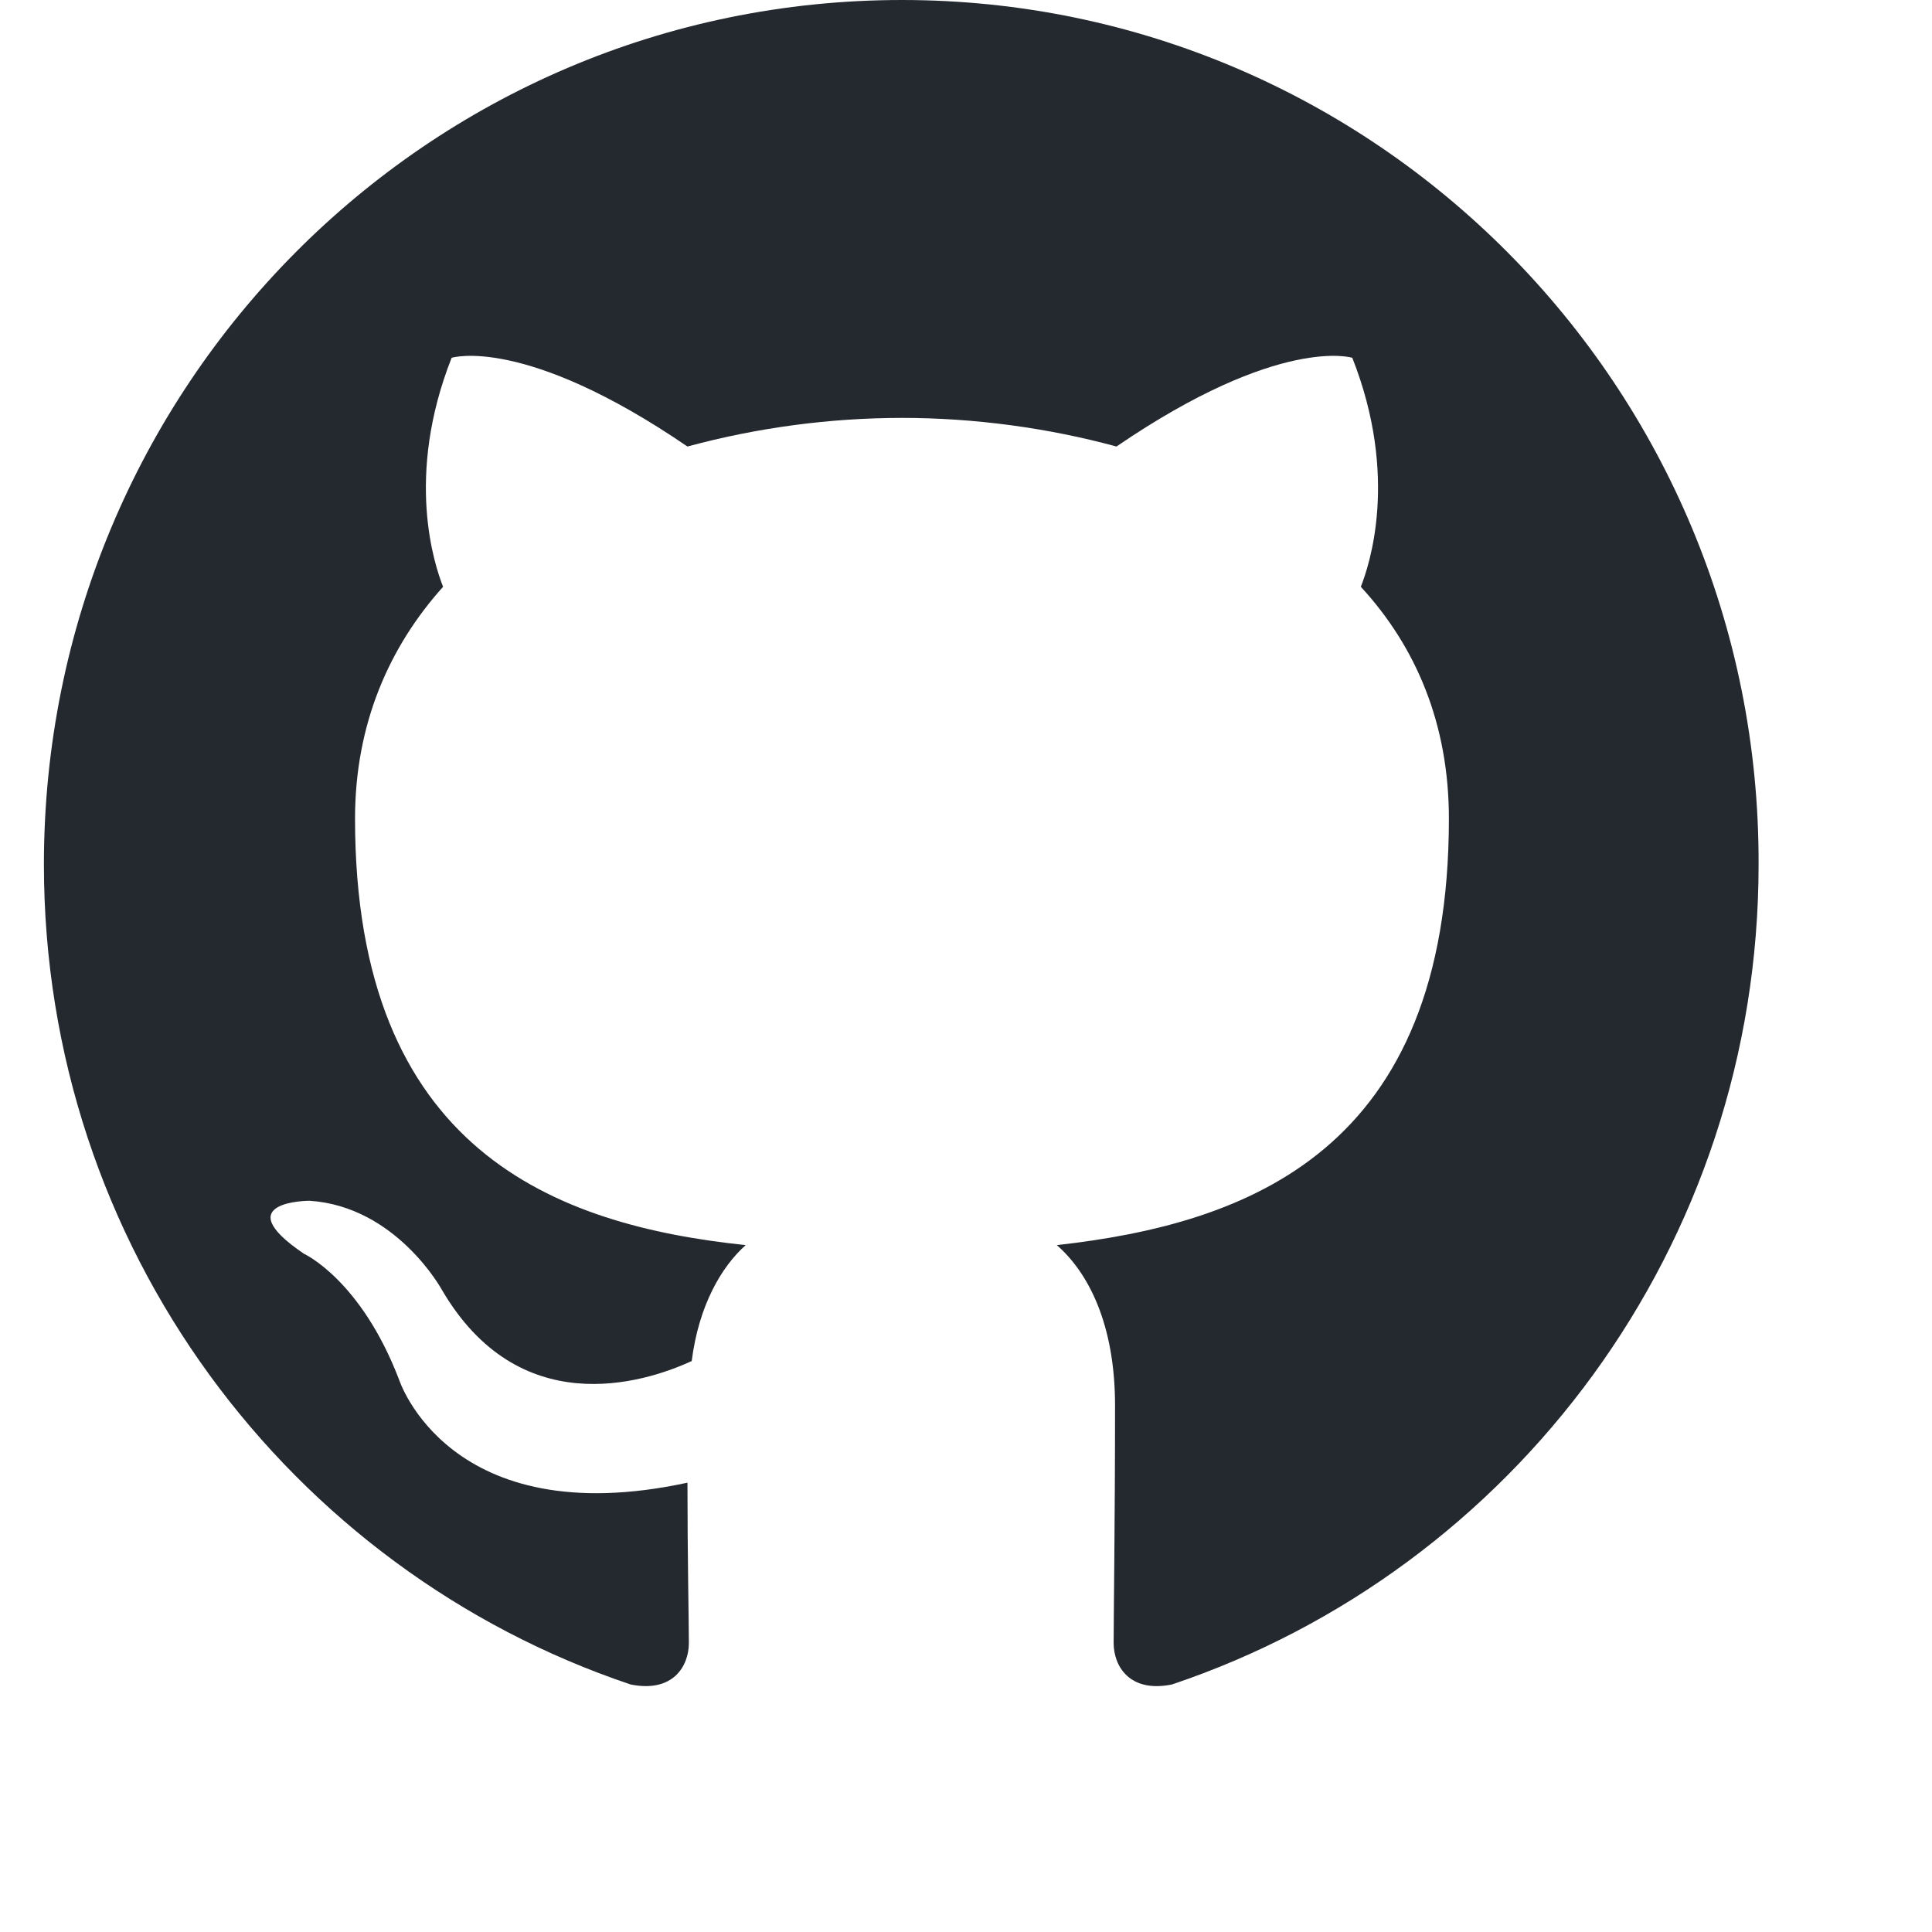
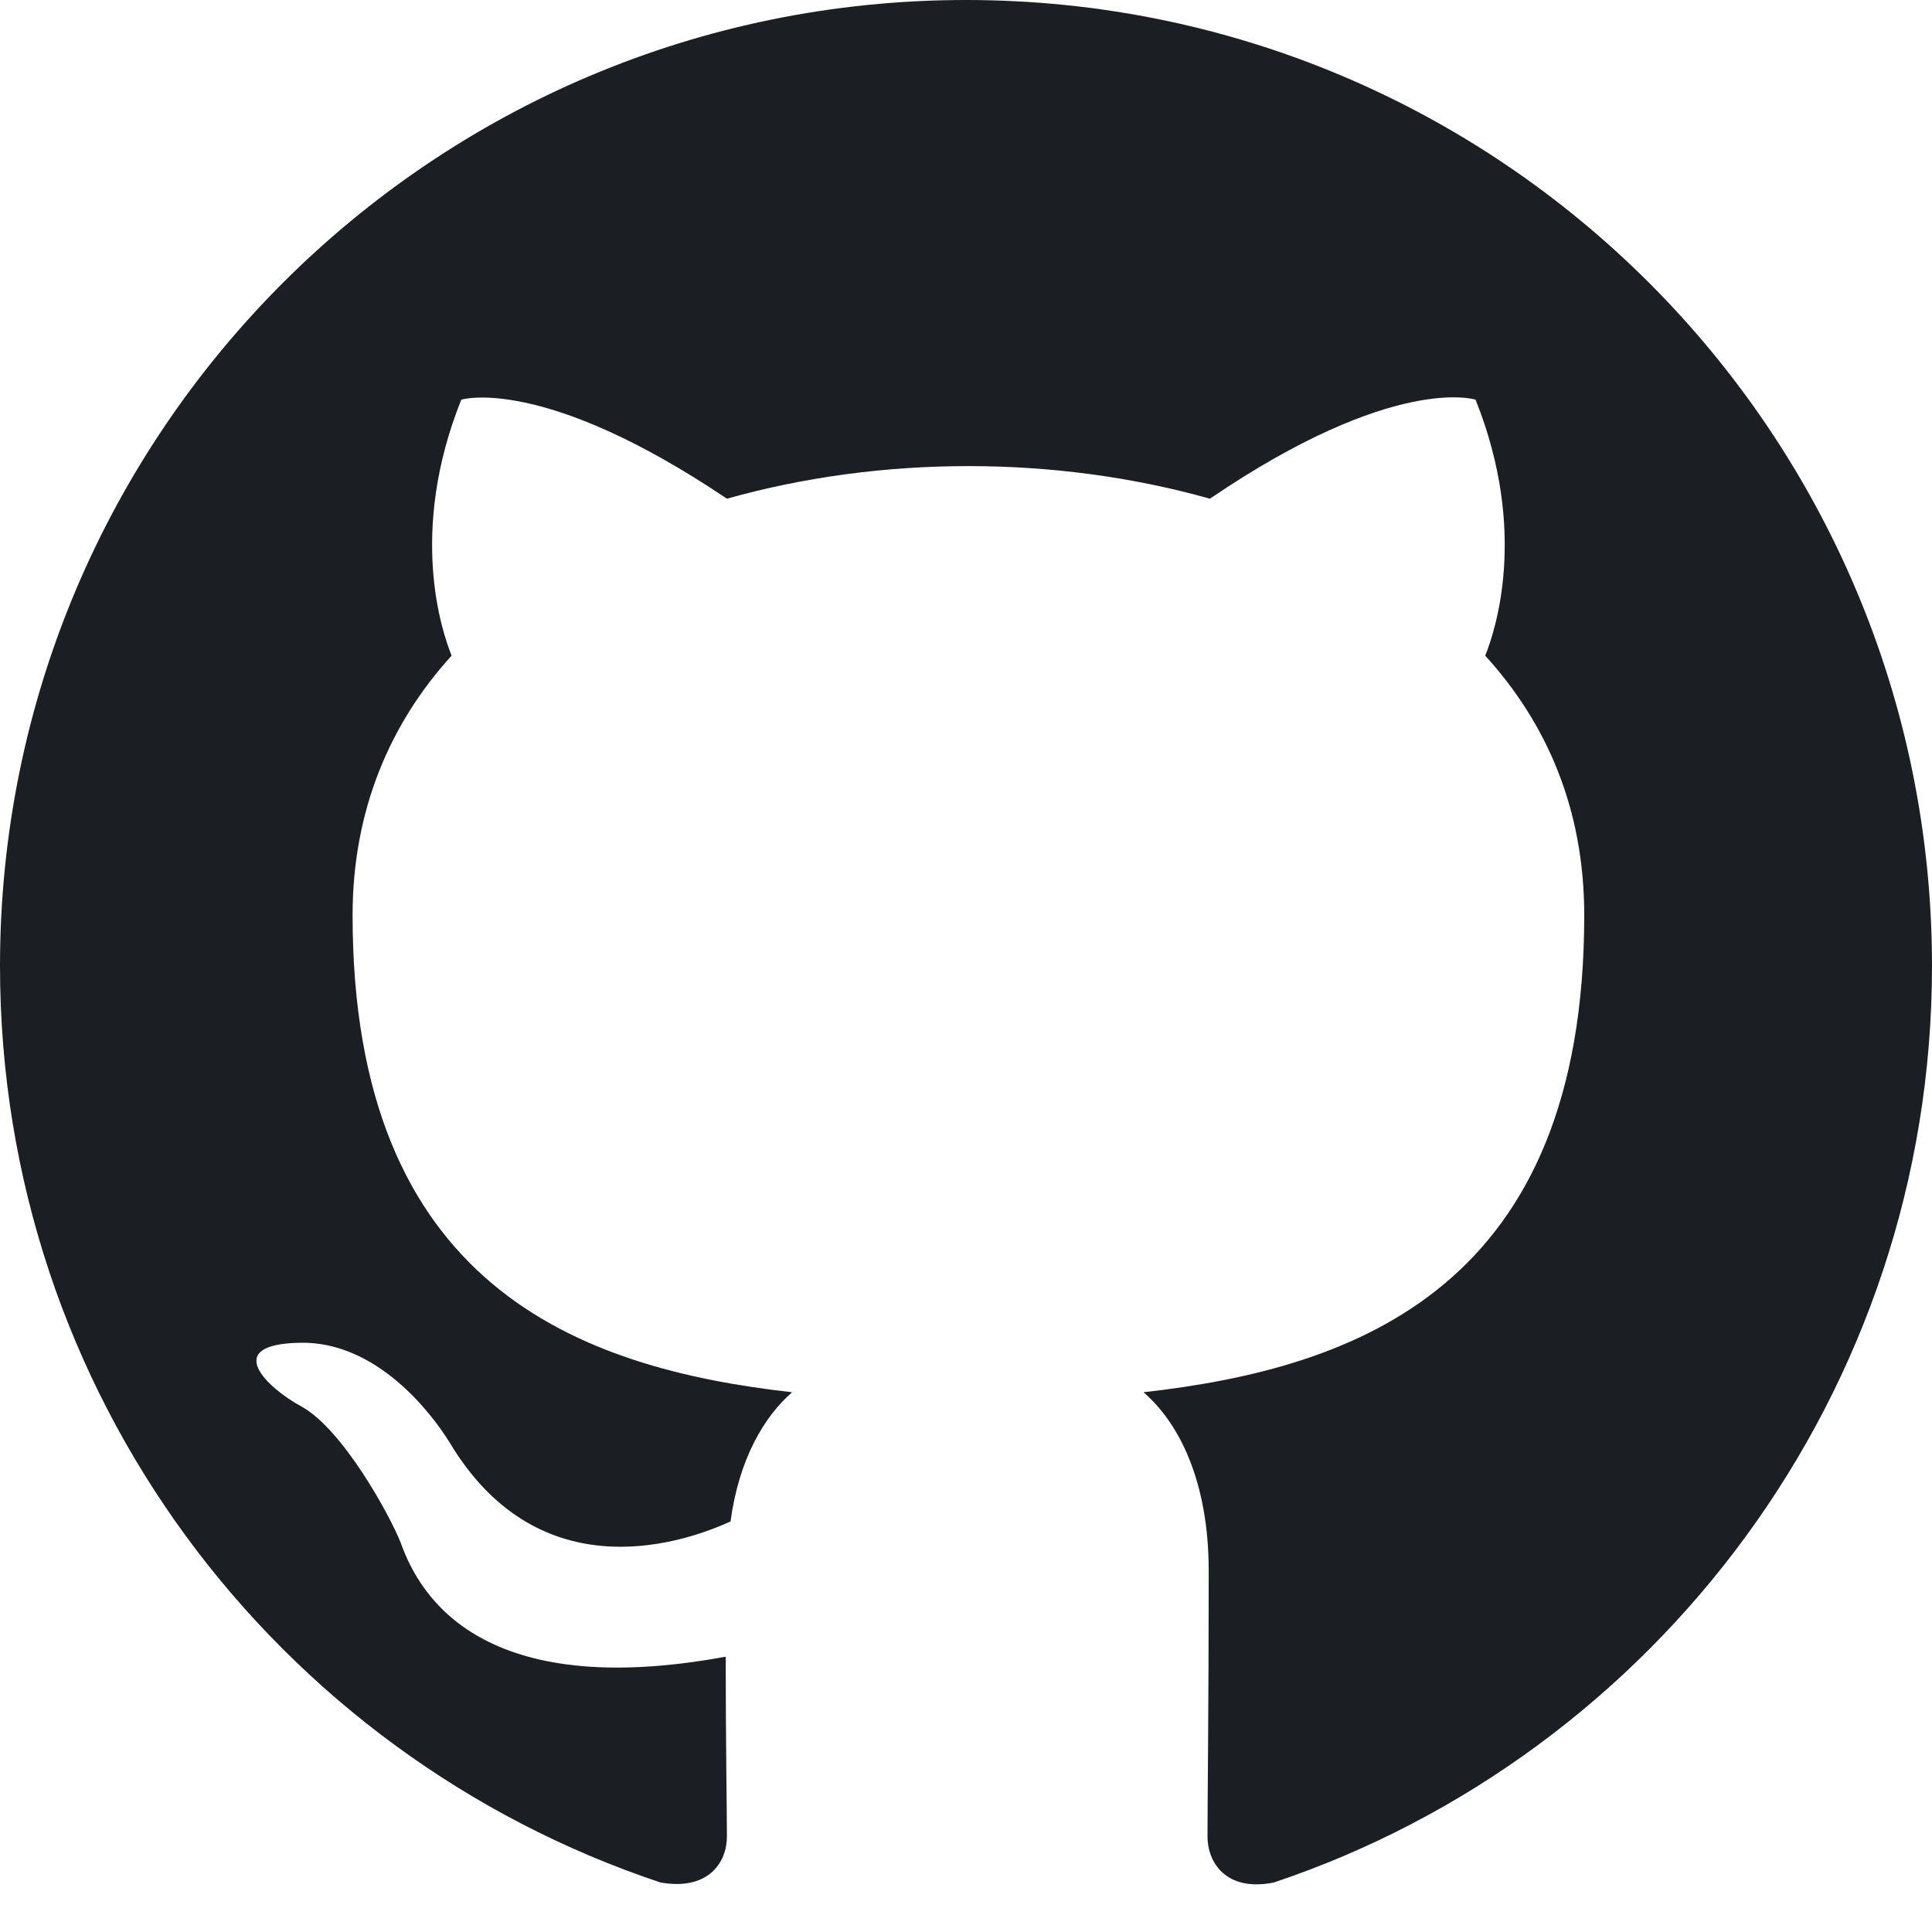
- <svg xmlns="http://www.w3.org/2000/svg" width="20" height="20" viewBox="0 0 105 110">
-   <path fill-rule="evenodd" clip-rule="evenodd" d="M48.854 0C21.839 0 0 22 0 49.217c0 21.756 13.993 40.172 33.405 46.69 2.427.49 3.316-1.059 3.316-2.362 0-1.141-.08-5.052-.08-9.127-13.59 2.934-16.42-5.867-16.42-5.867-2.184-5.704-5.42-7.17-5.42-7.17-4.448-3.015.324-3.015.324-3.015 4.934.326 7.523 5.052 7.523 5.052 4.367 7.496 11.404 5.378 14.235 4.074.404-3.178 1.699-5.378 3.074-6.6-10.839-1.141-22.243-5.378-22.243-24.283 0-5.378 1.94-9.778 5.014-13.2-.485-1.222-2.184-6.275.486-13.038 0 0 4.125-1.304 13.426 5.052a46.97 46.97 0 0 1 12.214-1.63c4.125 0 8.33.571 12.213 1.63 9.302-6.356 13.427-5.052 13.427-5.052 2.67 6.763.97 11.816.485 13.038 3.155 3.422 5.015 7.822 5.015 13.2 0 18.905-11.404 23.06-22.324 24.283 1.78 1.548 3.316 4.481 3.316 9.126 0 6.6-.08 11.897-.08 13.526 0 1.304.89 2.853 3.316 2.364 19.412-6.52 33.405-24.935 33.405-46.691C97.707 22 75.788 0 48.854 0z" fill="#24292f" />
+ <svg xmlns="http://www.w3.org/2000/svg" width="1024" height="1024" viewBox="0 0 1024 1024" fill="none">
+   <path fill-rule="evenodd" clip-rule="evenodd" d="M8 0C3.58 0 0 3.58 0 8C0 11.54 2.29 14.53 5.47 15.59C5.87 15.66 6.02 15.42 6.02 15.21C6.02 15.02 6.01 14.39 6.01 13.72C4 14.09 3.48 13.23 3.32 12.78C3.23 12.55 2.84 11.84 2.5 11.65C2.22 11.5 1.82 11.13 2.49 11.12C3.12 11.11 3.57 11.7 3.72 11.94C4.44 13.15 5.59 12.81 6.05 12.6C6.12 12.08 6.33 11.73 6.56 11.53C4.78 11.33 2.92 10.64 2.92 7.58C2.92 6.71 3.23 5.99 3.74 5.43C3.66 5.23 3.38 4.41 3.82 3.31C3.82 3.31 4.49 3.1 6.02 4.13C6.66 3.95 7.34 3.86 8.02 3.86C8.7 3.86 9.38 3.95 10.02 4.13C11.55 3.09 12.22 3.31 12.22 3.31C12.66 4.41 12.38 5.23 12.3 5.43C12.81 5.99 13.12 6.7 13.12 7.58C13.12 10.65 11.25 11.33 9.47 11.53C9.76 11.78 10.01 12.26 10.01 13.01C10.01 14.08 10 14.94 10 15.21C10 15.42 10.15 15.67 10.55 15.59C13.71 14.53 16 11.53 16 8C16 3.58 12.42 0 8 0Z" transform="scale(64)" fill="#1B1F23" />
</svg>
